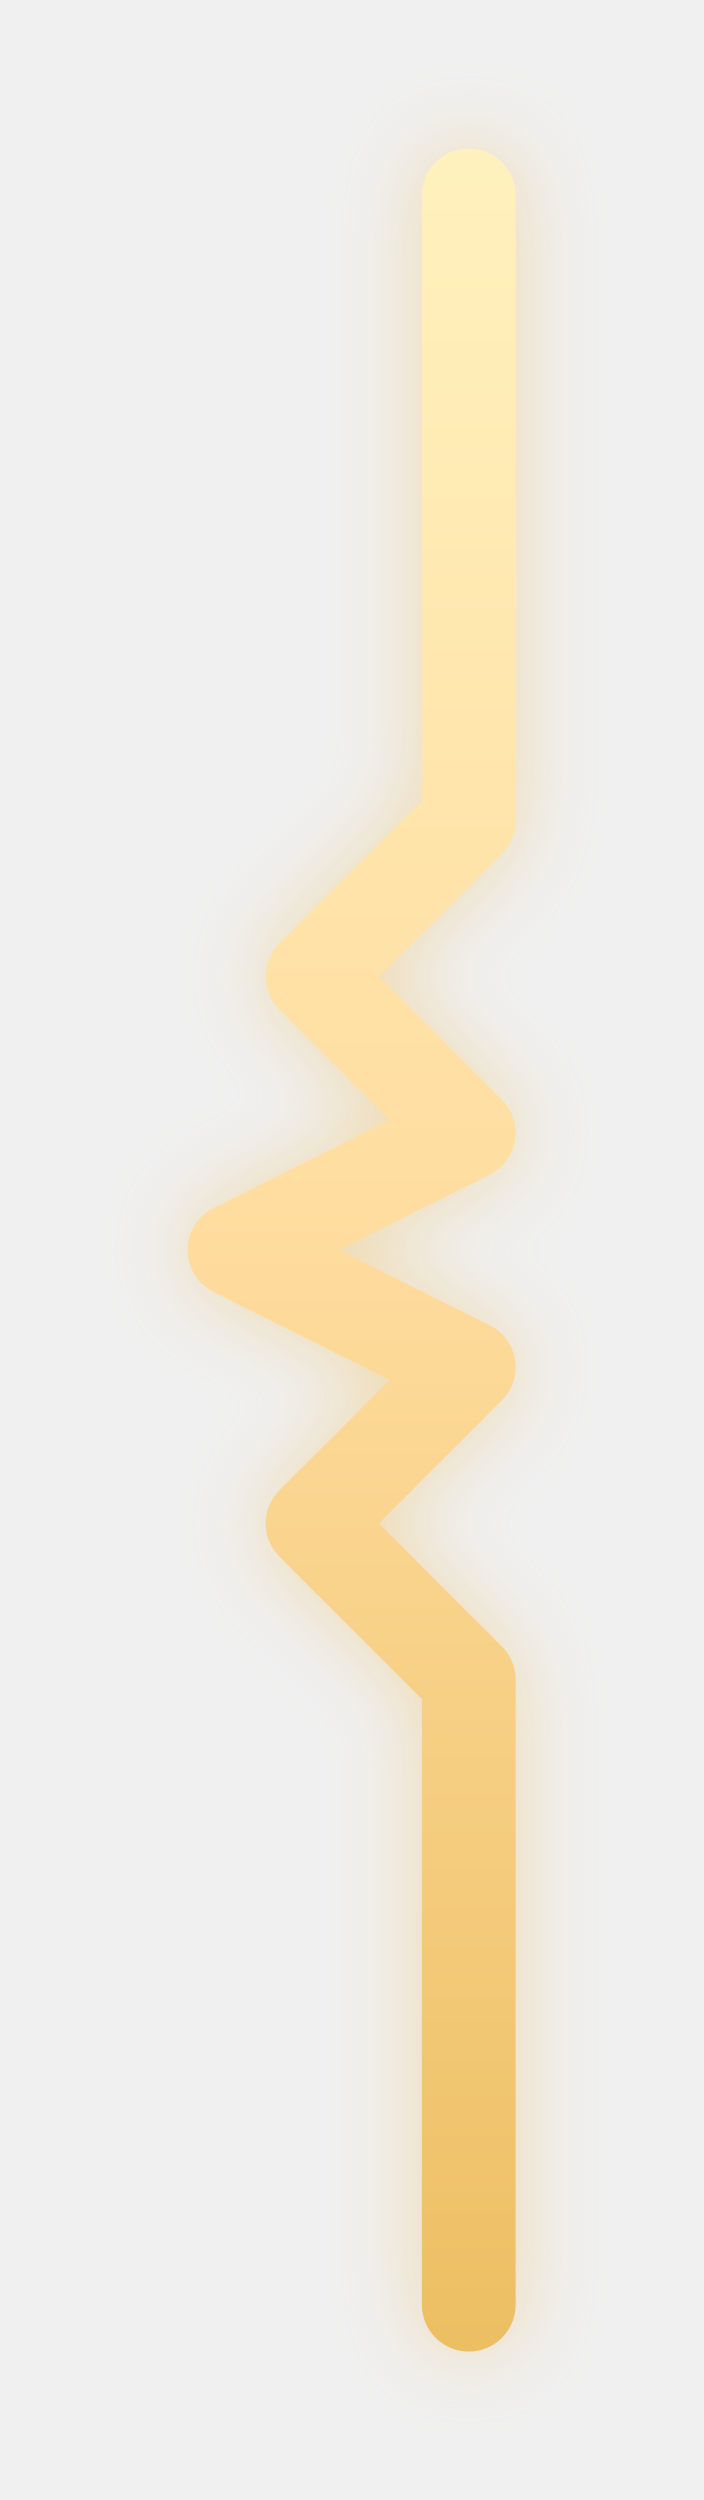
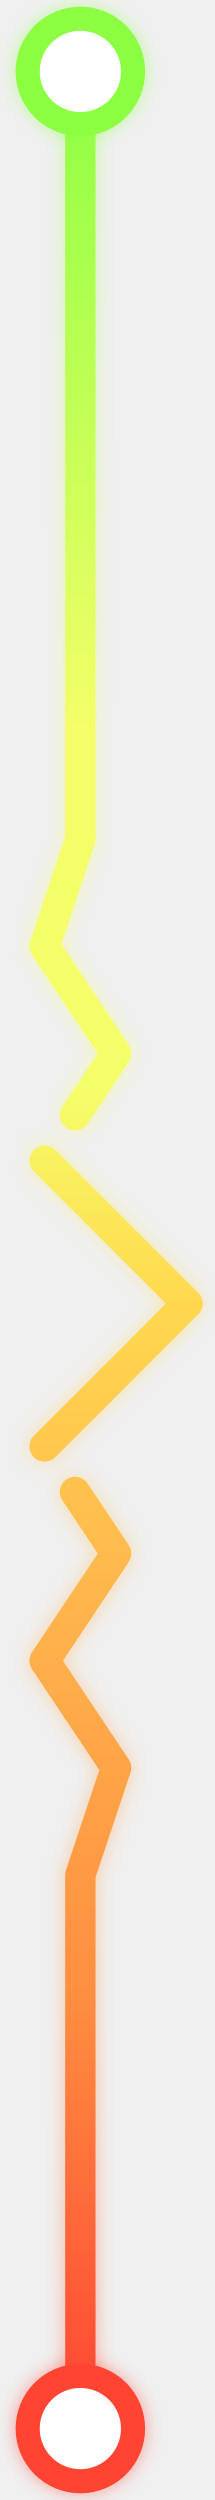
- <svg xmlns="http://www.w3.org/2000/svg" width="18" height="64" viewBox="0 0 18 64" role="img" aria-label="Signal chevron pane handle">
+ <svg xmlns="http://www.w3.org/2000/svg" width="24" height="280" viewBox="0 0 24 280" fill="none">
  <defs>
-     <linearGradient id="signalChevronGold" x1="9" y1="4" x2="9" y2="60" gradientUnits="userSpaceOnUse">
-       <stop offset="0" stop-color="#fff1bd" />
-       <stop offset="0.48" stop-color="#ffdda0" />
-       <stop offset="1" stop-color="#edbf63" />
+     <linearGradient id="pathSignalGradient" x1="9" y1="8" x2="9" y2="272" gradientUnits="userSpaceOnUse">
+       <stop offset="0" stop-color="#8CFF43" />
+       <stop offset="0.28" stop-color="#F5FF69" />
+       <stop offset="0.43" stop-color="#F5FF69" />
+       <stop offset="0.52" stop-color="#FFD94F" />
+       <stop offset="0.66" stop-color="#FFB24C" />
+       <stop offset="0.82" stop-color="#FF8D40" />
+       <stop offset="1" stop-color="#FF4432" />
    </linearGradient>
-     <filter id="signalChevronGlow" x="-90%" y="-35%" width="280%" height="170%" color-interpolation-filters="sRGB">
-       <feGaussianBlur stdDeviation="1.05" result="blur" />
-       <feFlood flood-color="#edbf63" flood-opacity="0.46" result="gold" />
-       <feComposite in="gold" in2="blur" operator="in" result="goldGlow" />
+     <filter id="softSignalGlow" x="-95%" y="-8%" width="290%" height="116%" color-interpolation-filters="sRGB">
+       <feGaussianBlur stdDeviation="1.1" result="blur" />
+       <feColorMatrix in="blur" type="matrix" values="1 0 0 0 0 0 1 0 0 0 0 0 1 0 0 0 0 0 0.44 0" result="softGlow" />
      <feMerge>
-         <feMergeNode in="goldGlow" />
+         <feMergeNode in="softGlow" />
+         <feMergeNode in="SourceGraphic" />
+       </feMerge>
+     </filter>
+     <filter id="nodeGlow" x="-220%" y="-120%" width="540%" height="340%" color-interpolation-filters="sRGB">
+       <feGaussianBlur stdDeviation="0.95" result="blur" />
+       <feColorMatrix in="blur" type="matrix" values="1 0 0 0 0 0 1 0 0 0 0 0 1 0 0 0 0 0 0.48 0" result="softGlow" />
+       <feMerge>
+         <feMergeNode in="softGlow" />
        <feMergeNode in="SourceGraphic" />
      </feMerge>
    </filter>
  </defs>
-   <path d="M12 5V21        L8 25        L12 29        L6 32        L12 35        L8 39        L12 43        V59" fill="none" stroke="url(#signalChevronGold)" stroke-width="2.4" stroke-linecap="round" stroke-linejoin="round" filter="url(#signalChevronGlow)" />
+   <path d="M9 8V94        L5 106        L13 118        L8.4 124.9        M5 130        L21 146        L5 162        M8.4 167.1        L13 174        L5 186        L13 198        L9 210        V272" stroke="url(#pathSignalGradient)" stroke-width="3.4" stroke-linecap="round" stroke-linejoin="round" filter="url(#softSignalGlow)" />
+   <circle cx="9" cy="8" r="5.9" fill="#FFFFFF" stroke="#8CFF43" stroke-width="2.7" filter="url(#nodeGlow)" />
+   <circle cx="9" cy="272" r="5.9" fill="#FFFFFF" stroke="#FF4432" stroke-width="2.7" filter="url(#nodeGlow)" />
</svg>
